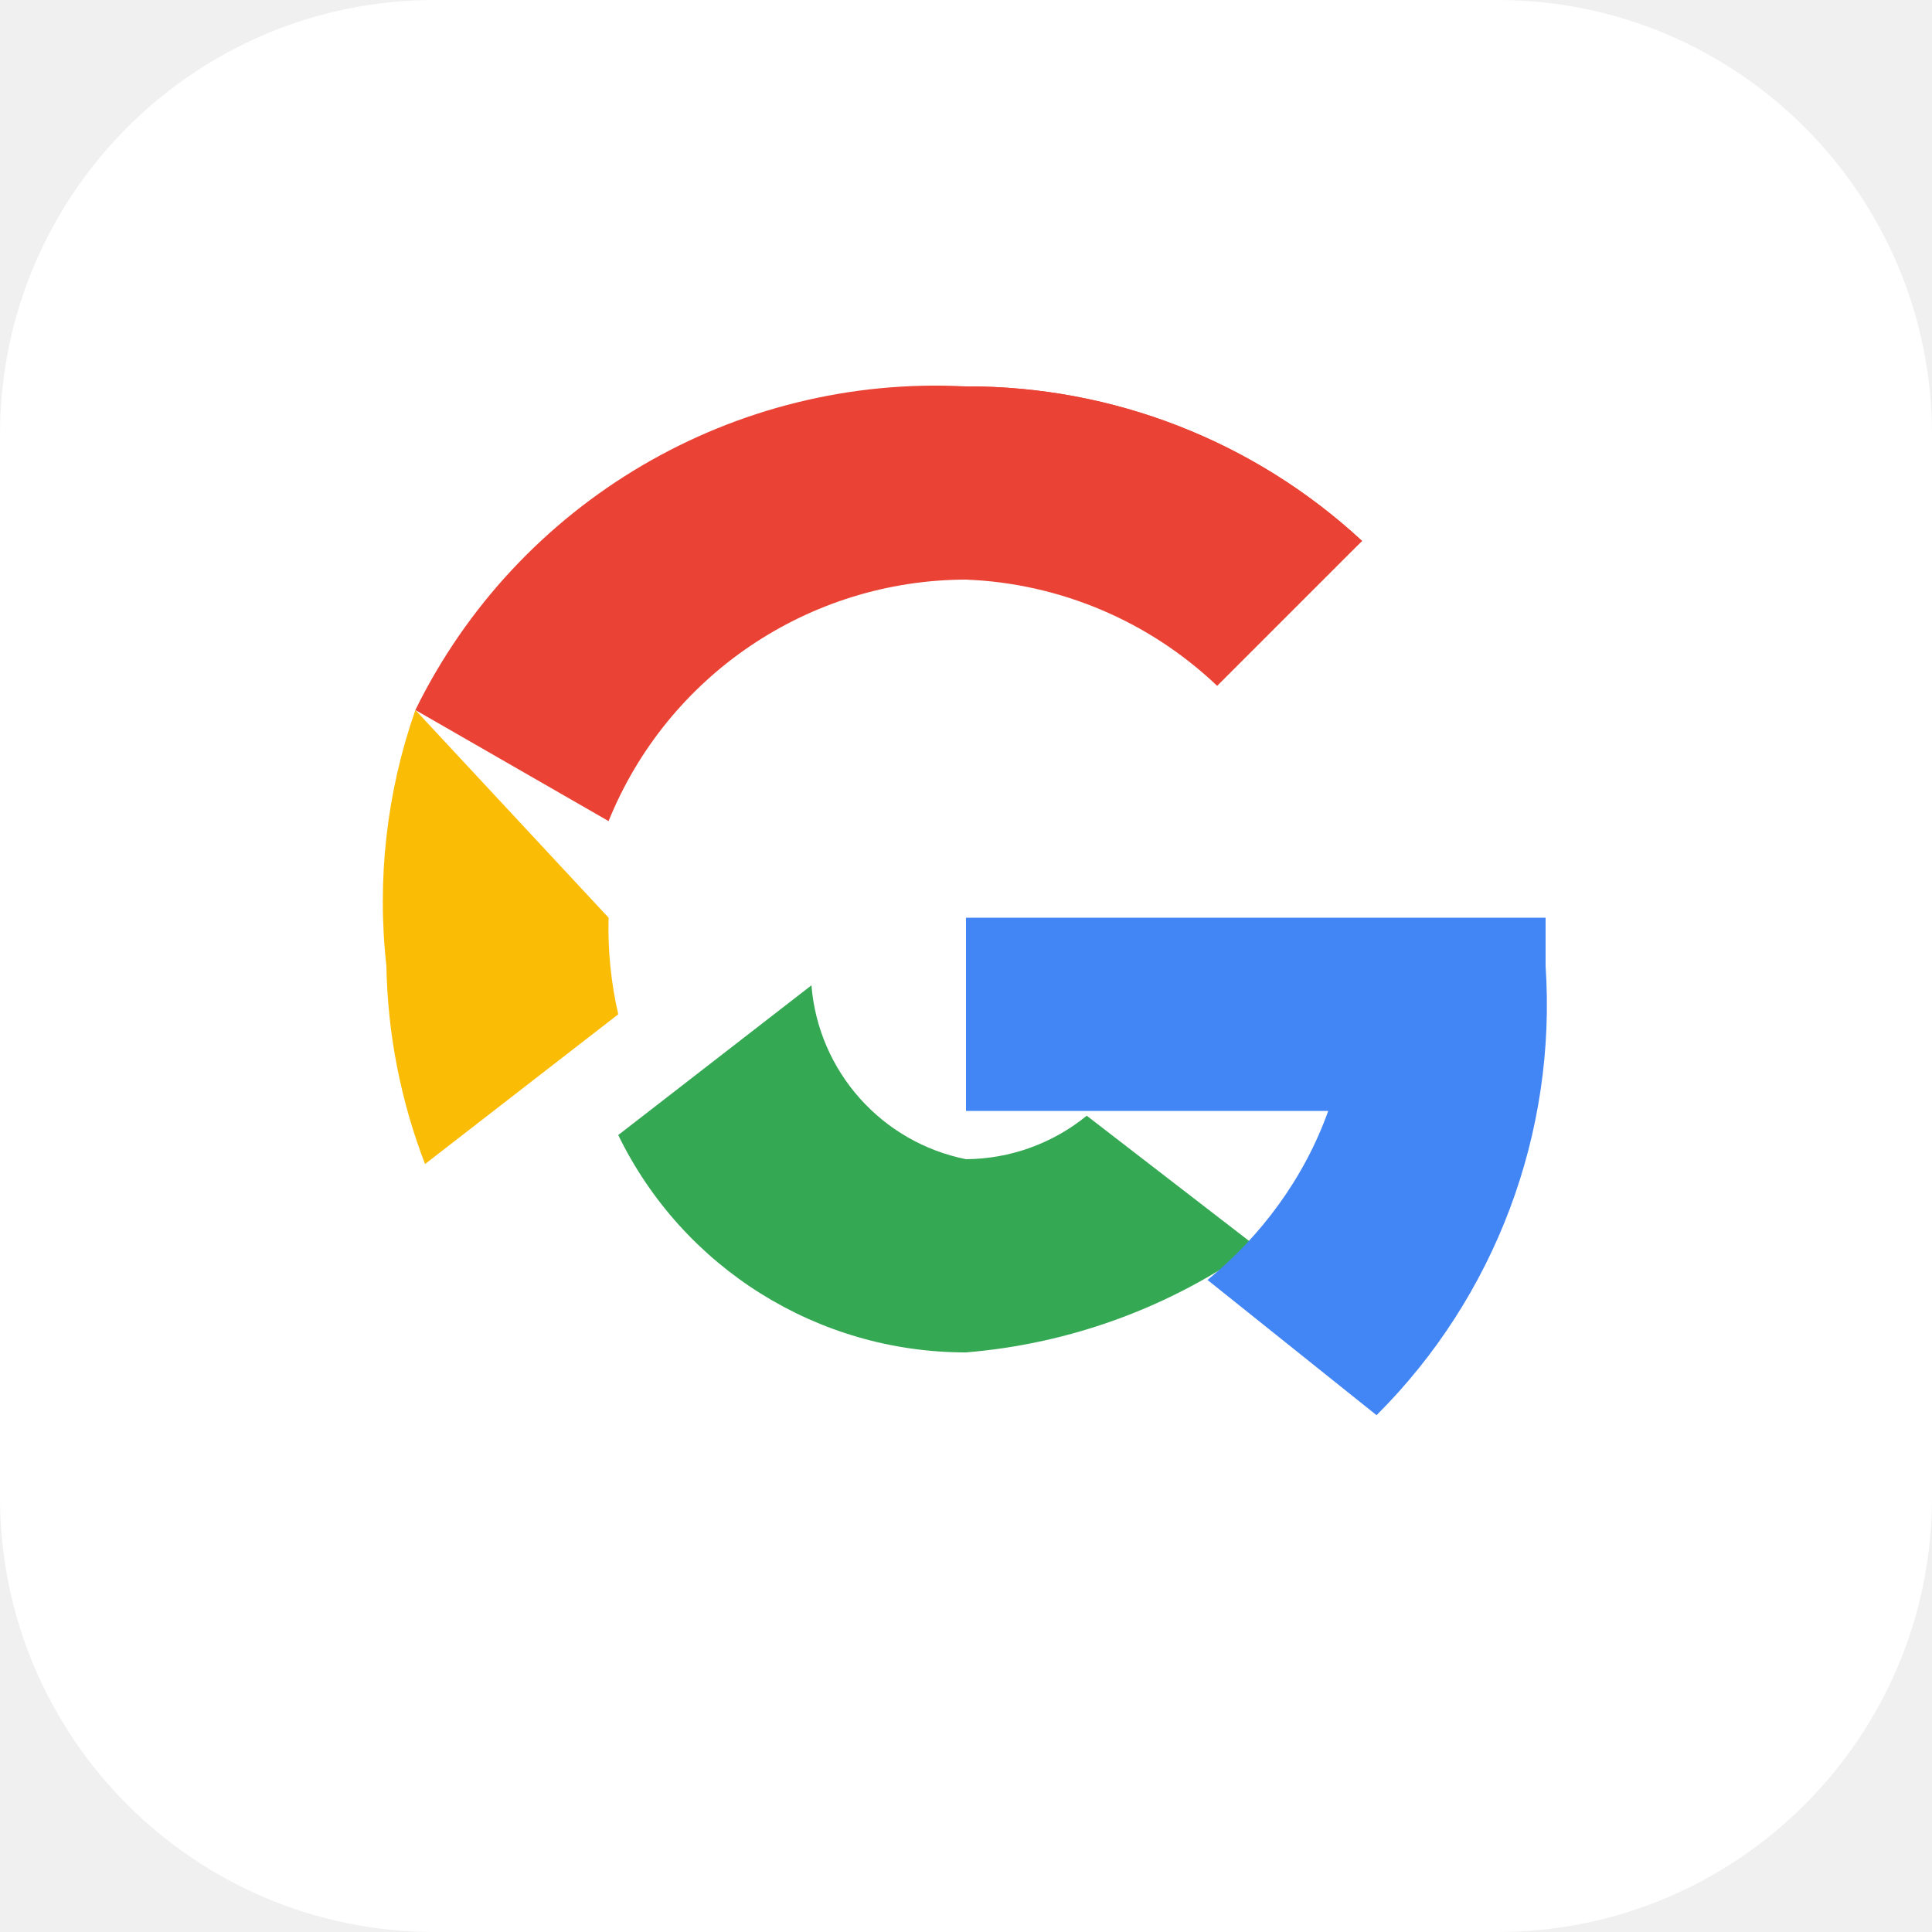
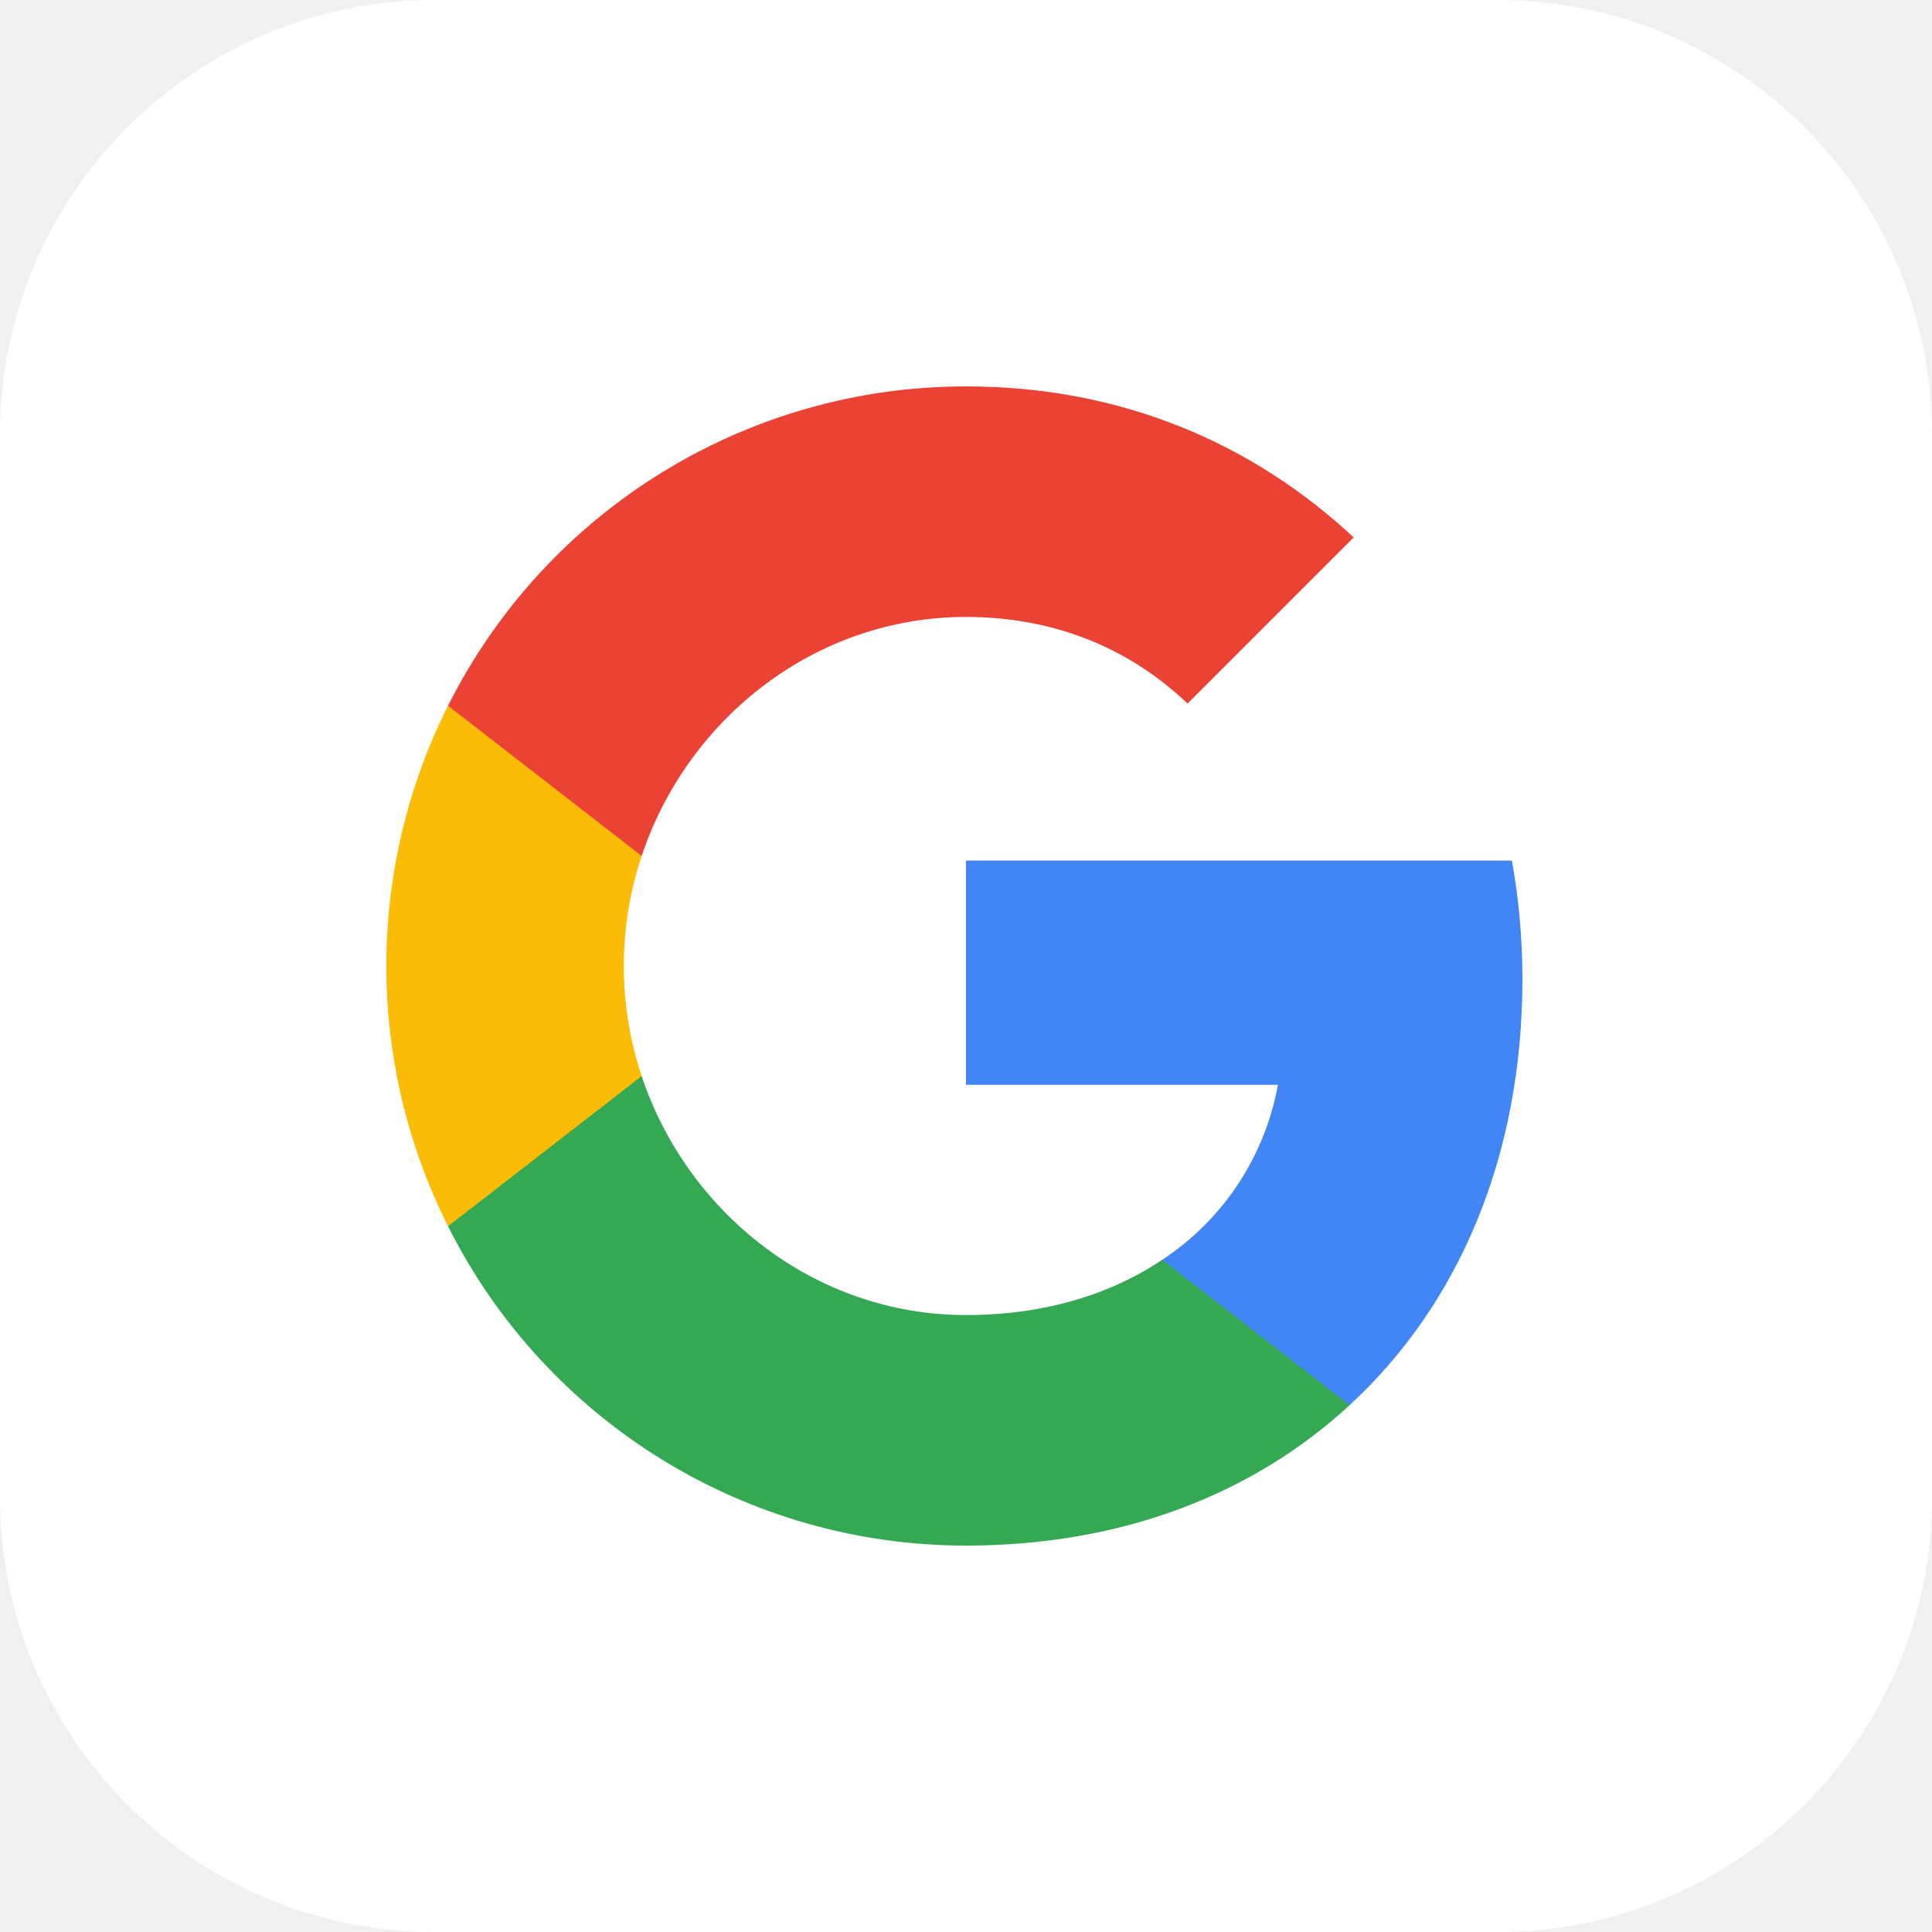
<svg xmlns="http://www.w3.org/2000/svg" viewBox="0 0 40 40">
  <rect width="40" height="40" rx="9" fill="white" />
-   <path d="M20 8a12 12 0 0 0-12 12A12 12 0 0 0 20 32a12 12 0 0 0 12-12v-1H20v4h7.5A8 8 0 0 1 20 28a8 8 0 0 1-8-8 8 8 0 0 1 8-8 8 8 0 0 1 5.2 1.9l3-3A12 12 0 0 0 20 8z" fill="none" />
-   <path d="M8.6 14.7A12 12 0 0 1 20 8a12 12 0 0 1 8.2 3.2l-3 3A8 8 0 0 0 20 12a8 8 0 0 0-7.4 5z" fill="#EA4335" />
-   <path d="M12.6 19a8 8 0 0 0 .2 2l-4 3.1A12 12 0 0 1 8 20a12 12 0 0 1 .6-5.3z" fill="#FBBC05" />
-   <path d="M20 28a8 8 0 0 1-7.2-4.5l4-3.1A4 4 0 0 0 20 24a4 4 0 0 0 2.5-.9l3.5 2.7A12 12 0 0 1 20 28z" fill="#34A853" />
-   <path d="M32 20v-1H20v4h7.5c-.5 1.4-1.4 2.6-2.5 3.5l3.5 2.8A12 12 0 0 0 32 20z" fill="#4285F4" />
-   <path d="M28.2 11.2A12 12 0 0 0 20 8a12 12 0 0 0-7.4 2.7l3 2.3A8 8 0 0 1 20 12a8 8 0 0 1 5.2 1.9z" fill="#EA4335" />
+   <g transform="translate(8,8)">
+     <path d="M23.52 12.273c0-.851-.076-1.67-.218-2.455H12v4.642h6.458a5.52 5.52 0 0 1-2.394 3.622v3.01h3.878c2.27-2.09 3.578-5.17 3.578-8.819z" fill="#4285F4" />
+     <path d="M12 24c3.24 0 5.956-1.075 7.942-2.907l-3.878-3.011c-1.075.72-2.45 1.145-4.064 1.145-3.125 0-5.77-2.111-6.715-4.948H1.276v3.11A11.995 11.995 0 0 0 12 24z" fill="#34A853" />
+     <path d="M5.285 14.279a7.213 7.213 0 0 1 0-4.558v-3.11H1.276a12.005 12.005 0 0 0 0 10.778l4.009-3.11z" fill="#FBBC05" />
+     <path d="M12 4.773c1.762 0 3.343.605 4.587 1.794l3.44-3.44C17.95 1.19 15.235 0 12 0A11.995 11.995 0 0 0 1.276 6.611l4.009 3.11C6.23 6.884 8.875 4.773 12 4.773z" fill="#EA4335" />
+   </g>
</svg>
